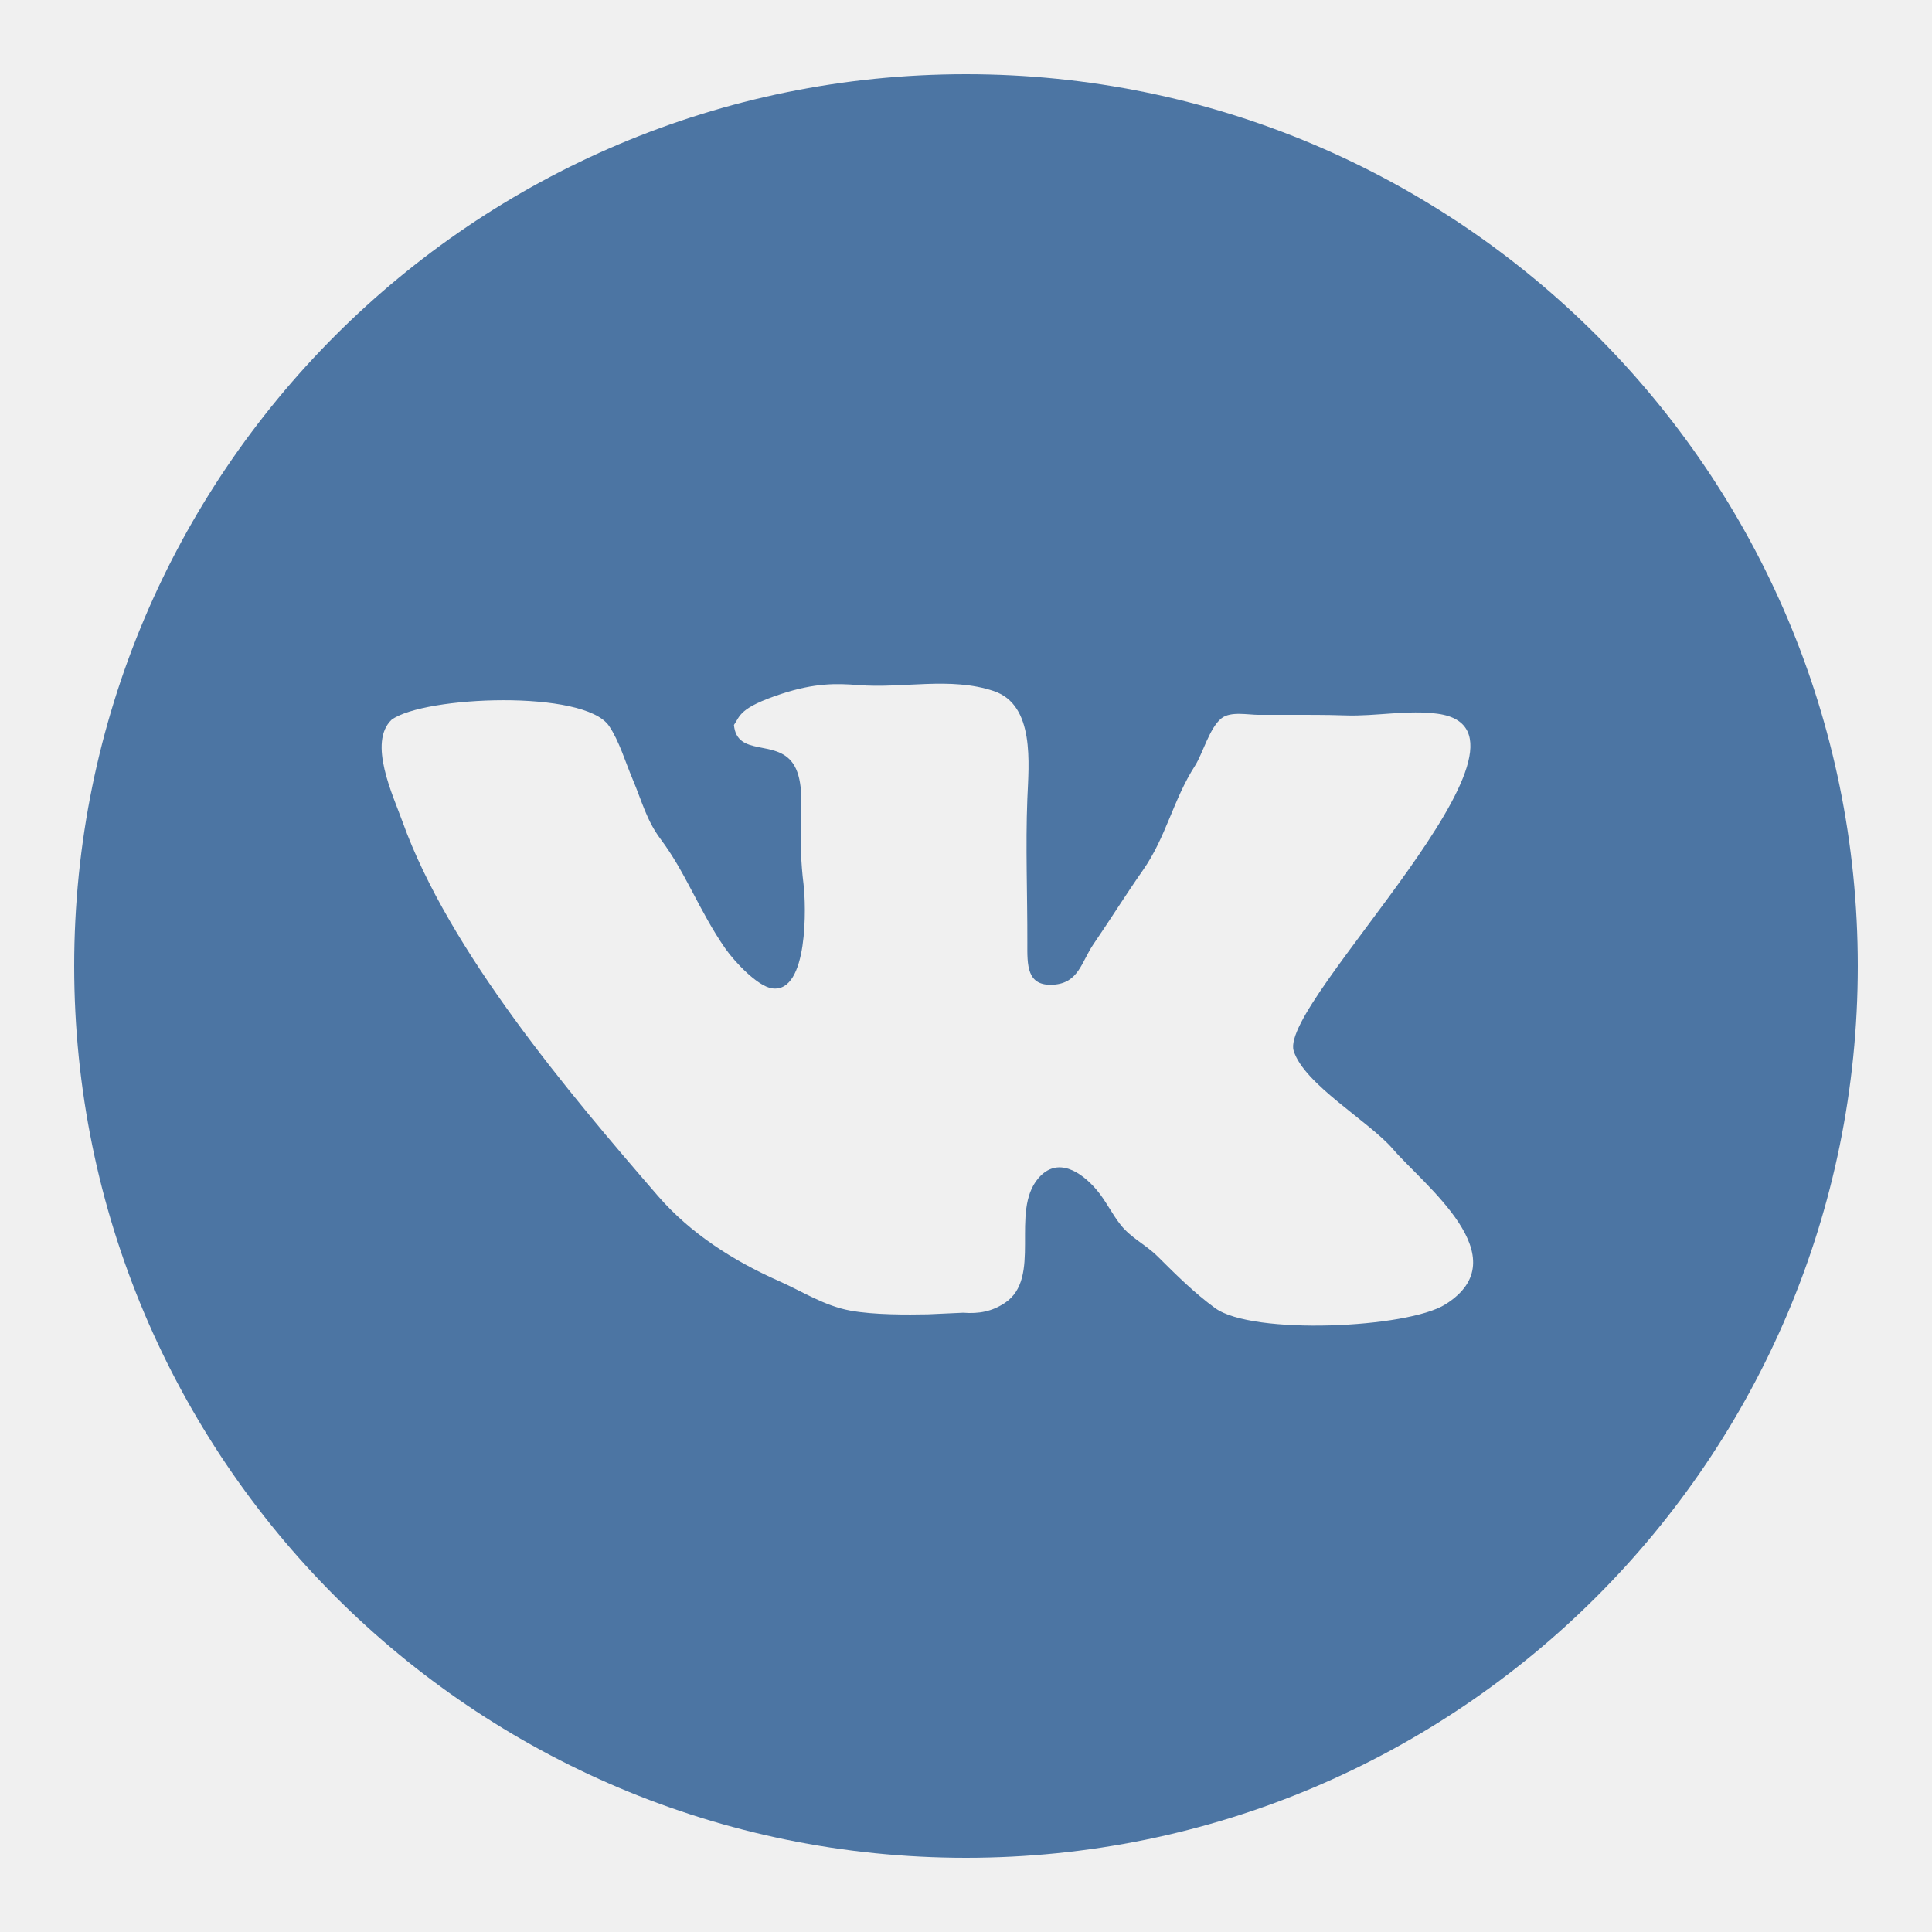
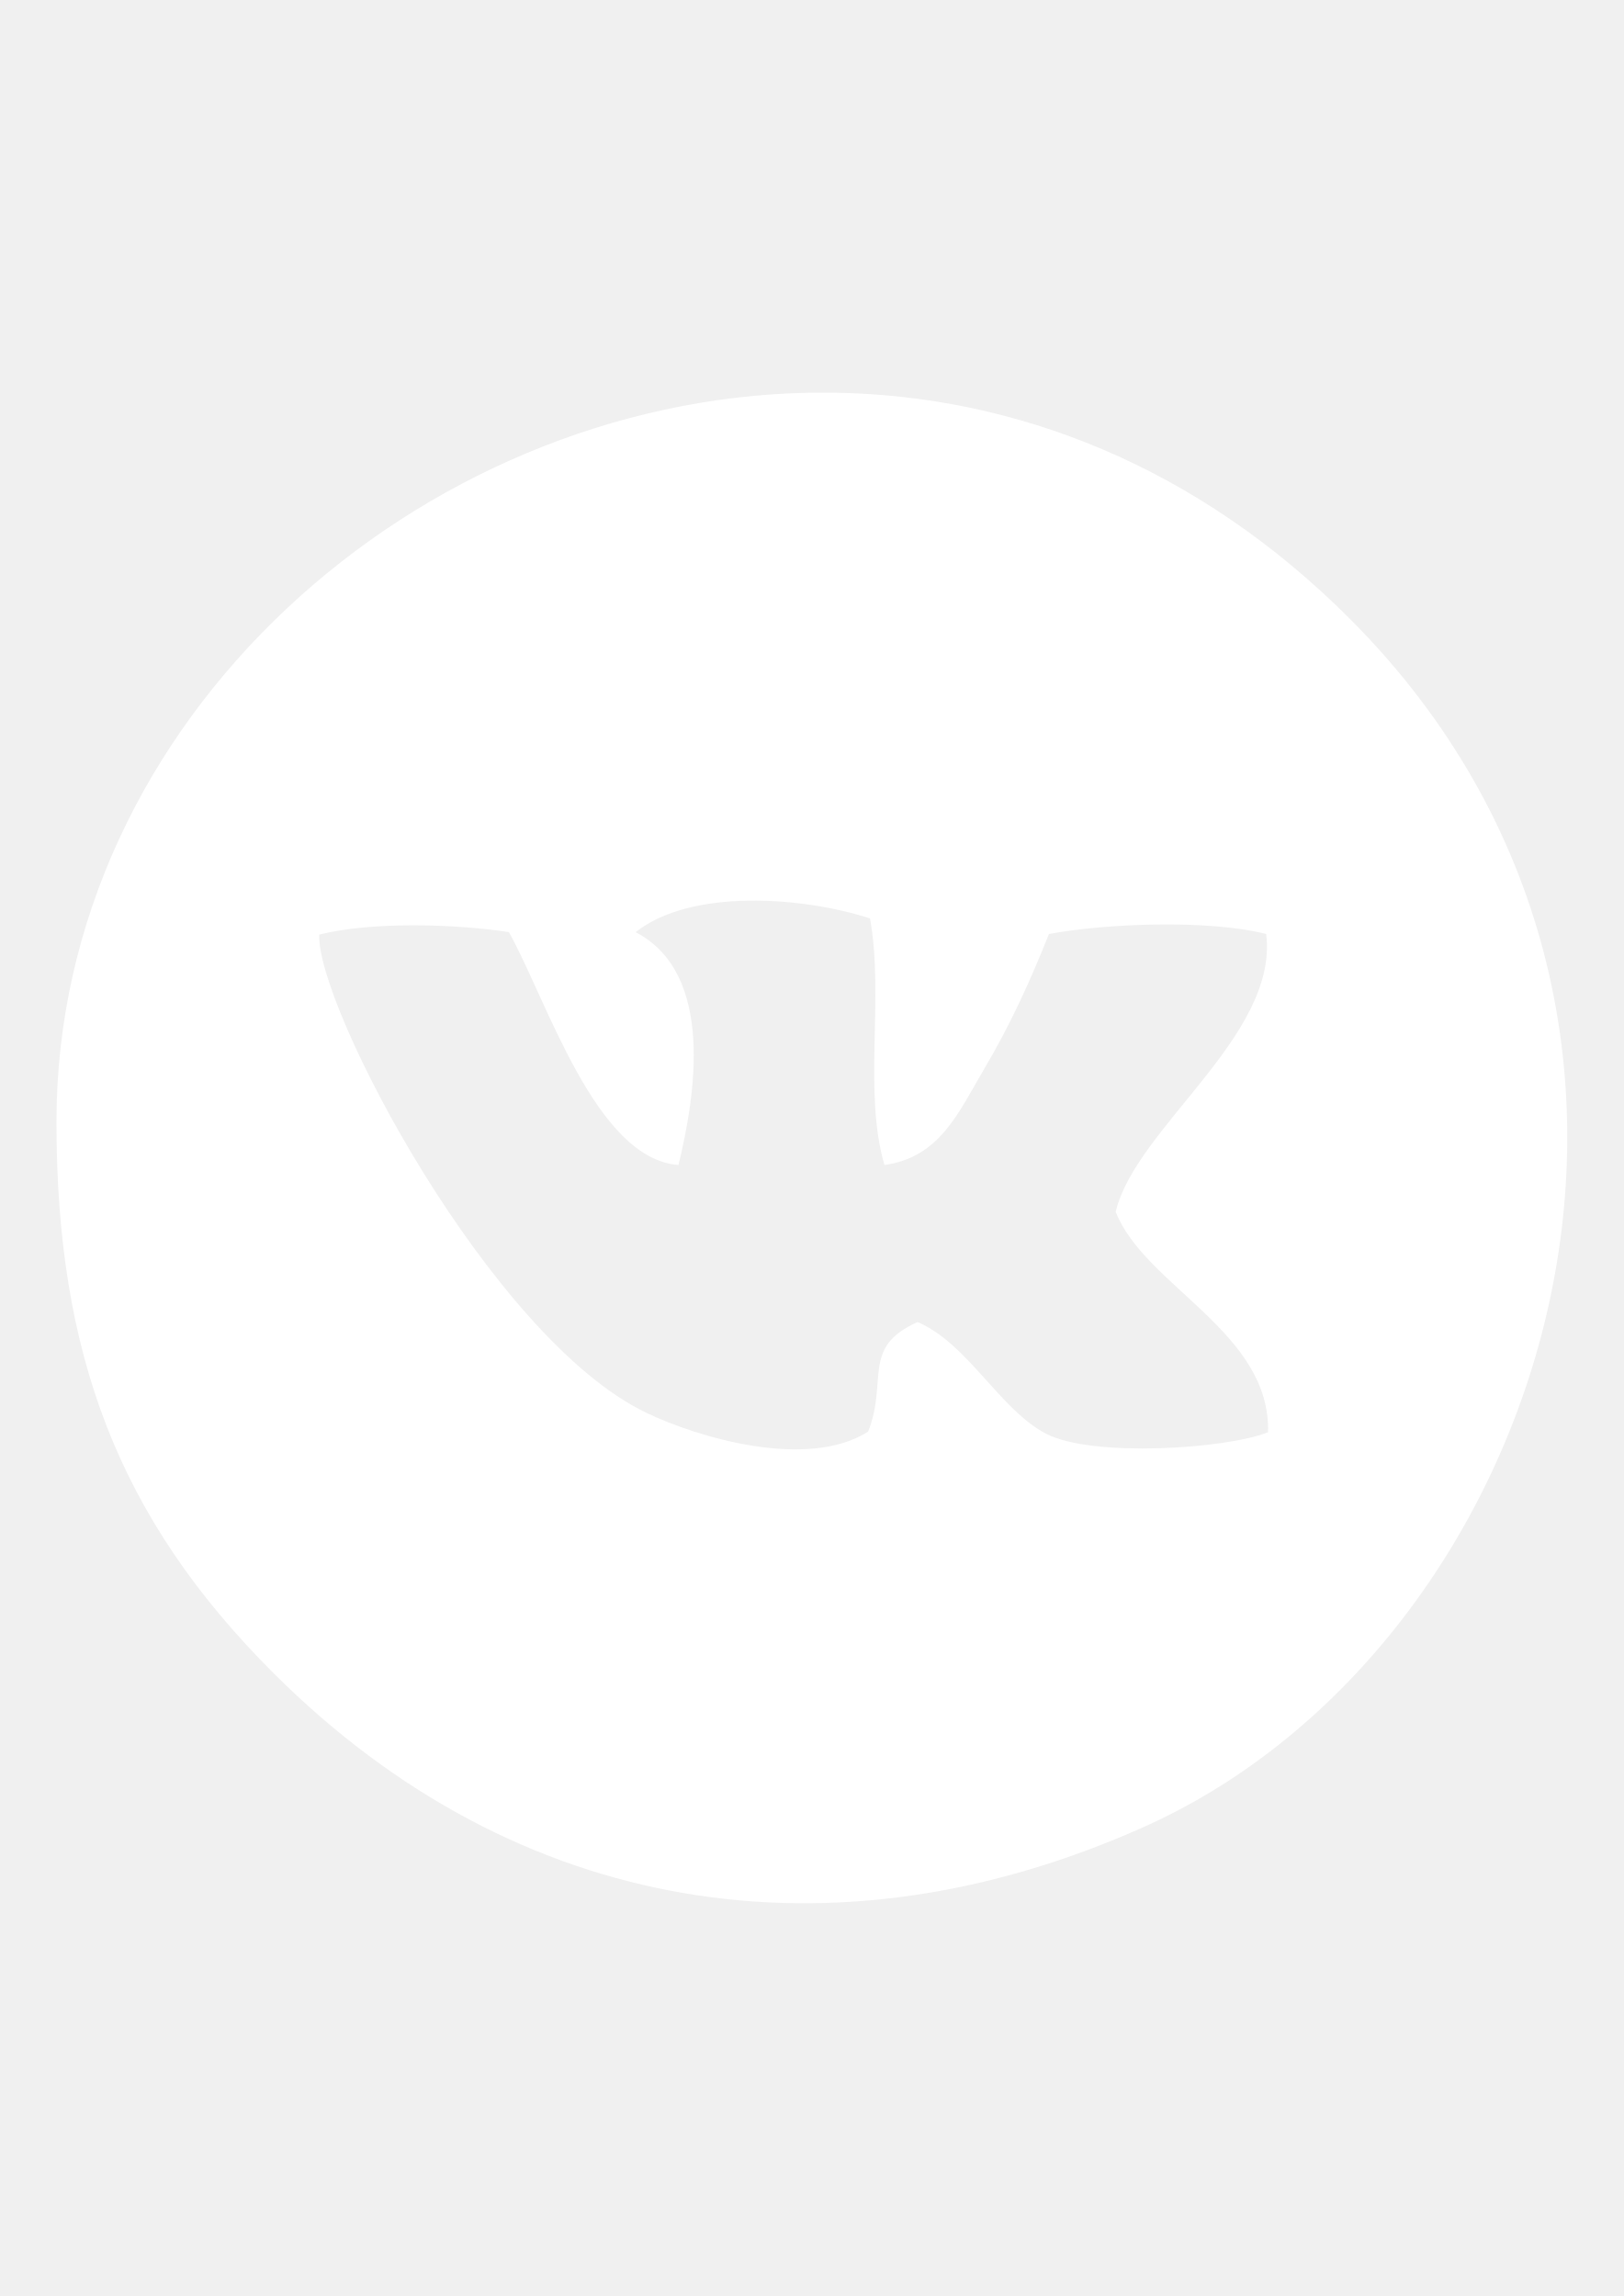
- <svg xmlns="http://www.w3.org/2000/svg" enable-background="new 0 0 100 100" height="100px" id="Layer_1" version="1.1" viewBox="0 0 100 100" width="100px" xml:space="preserve">
-   <path d="M50,3.84C24.506,3.84,3.84,24.506,3.84,50S24.506,96.16,50,96.16S96.16,75.494,96.16,50S75.494,3.84,50,3.84  z M74.808,67.517c-1.97,1.232-9.975,1.599-11.913,0.191c-1.063-0.772-2.035-1.738-2.958-2.658c-0.646-0.643-1.379-0.955-1.934-1.653  c-0.453-0.571-0.764-1.245-1.241-1.809c-0.805-0.946-2.044-1.751-3.024-0.595c-1.476,1.739,0.232,5.154-1.736,6.453  c-0.66,0.436-1.326,0.562-2.151,0.5l-1.827,0.083c-1.073,0.021-2.773,0.031-3.994-0.189c-1.362-0.246-2.487-0.99-3.719-1.536  c-2.338-1.037-4.565-2.45-6.26-4.407c-4.613-5.33-10.809-12.66-13.216-19.361c-0.495-1.377-1.803-4.104-0.563-5.285  c1.686-1.225,9.961-1.57,11.252,0.324c0.524,0.77,0.855,1.896,1.226,2.769c0.462,1.088,0.712,2.113,1.434,3.076  c0.639,0.854,1.11,1.713,1.604,2.649c0.555,1.051,1.079,2.059,1.754,3.026c0.458,0.658,1.669,1.967,2.434,2.064  c1.868,0.239,1.752-4.3,1.613-5.408c-0.133-1.068-0.167-2.201-0.132-3.284c0.03-0.924,0.113-2.226-0.434-2.98  c-0.892-1.23-2.879-0.31-3.034-1.963c0.328-0.469,0.259-0.885,2.45-1.607c1.726-0.567,2.841-0.549,3.979-0.458  c2.32,0.186,4.78-0.442,7.02,0.31c2.14,0.721,1.809,3.762,1.737,5.584c-0.097,2.487,0.007,4.915,0,7.44  c-0.003,1.149-0.049,2.268,1.353,2.174c1.314-0.087,1.448-1.193,2.075-2.105c0.872-1.272,1.673-2.562,2.561-3.829  c1.197-1.713,1.559-3.638,2.686-5.393c0.403-0.627,0.75-1.963,1.371-2.459c0.47-0.377,1.363-0.18,1.932-0.18h1.353  c1.035,0,2.091-0.008,3.155,0.029c1.532,0.053,3.248-0.299,4.767-0.084c6.555,0.925-8.239,14.938-7.469,17.44  c0.532,1.728,3.907,3.659,5.125,5.074C73.701,61.345,78.679,65.092,74.808,67.517z" fill="#4C75A3" />
+ <svg xmlns="http://www.w3.org/2000/svg" xml:space="preserve" width="210mm" height="297mm" version="1.1" style="shape-rendering:geometricPrecision; text-rendering:geometricPrecision; image-rendering:optimizeQuality; fill-rule:evenodd; clip-rule:evenodd" viewBox="0 0 21000 29700" enable-background="new 0 0 512 512">
+   <defs>
+     <style type="text/css">
+    
+     .fil0 {fill:white}
+    
+   </style>
+   </defs>
+   <g id="Слой_x0020_1">
+     <path class="fil0" d="M8220.95 12057.8c718.33,-567.77 2160.64,-459.68 3031.35,-177.53 184.21,1022.58 -89.94,2248.19 186.6,3189.39 720.49,-99.01 961.93,-687.73 1290.66,-1243.56 343.78,-581.25 595.21,-1139.58 837.05,-1744.34 755.48,-140.18 2071.76,-187.5 2809.37,0 163.35,1314.54 -1689.52,2506.28 -1946.41,3594.09 378.95,963.43 2003.75,1551.75 1970.63,2850.66 -535.55,215.92 -2269.59,330.2 -2869.6,20.22 -598,-308.92 -1015.06,-1170.53 -1663.23,-1445.13 -731.4,325.19 -379.65,756.12 -639.26,1417 -784.19,499.53 -2205.98,76.15 -2872.91,-245.01 -2011.9,-968.85 -4265.3,-5259.24 -4226.31,-6184.18 682.53,-170.32 1752.68,-139.26 2453.03,-31.86 490.51,875.7 1119.34,2932.59 2193.09,3012.11 214.86,-881.97 478.87,-2473.06 -554.06,-3011.86zm2243.28 -6977.65l356.15 0c2299.51,43.07 4651.77,929.73 6650.45,2937.17 5157.05,5179.65 2554.53,13276.48 -2678.79,15616.14 -4000.51,1788.55 -8098.16,1154.51 -11245.22,-1981.37 -2021.69,-2014.5 -2816.67,-4143.04 -2816.67,-7139.18 0,-5219.28 4688.37,-9336.94 9734.08,-9432.76z" />
+   </g>
</svg>
